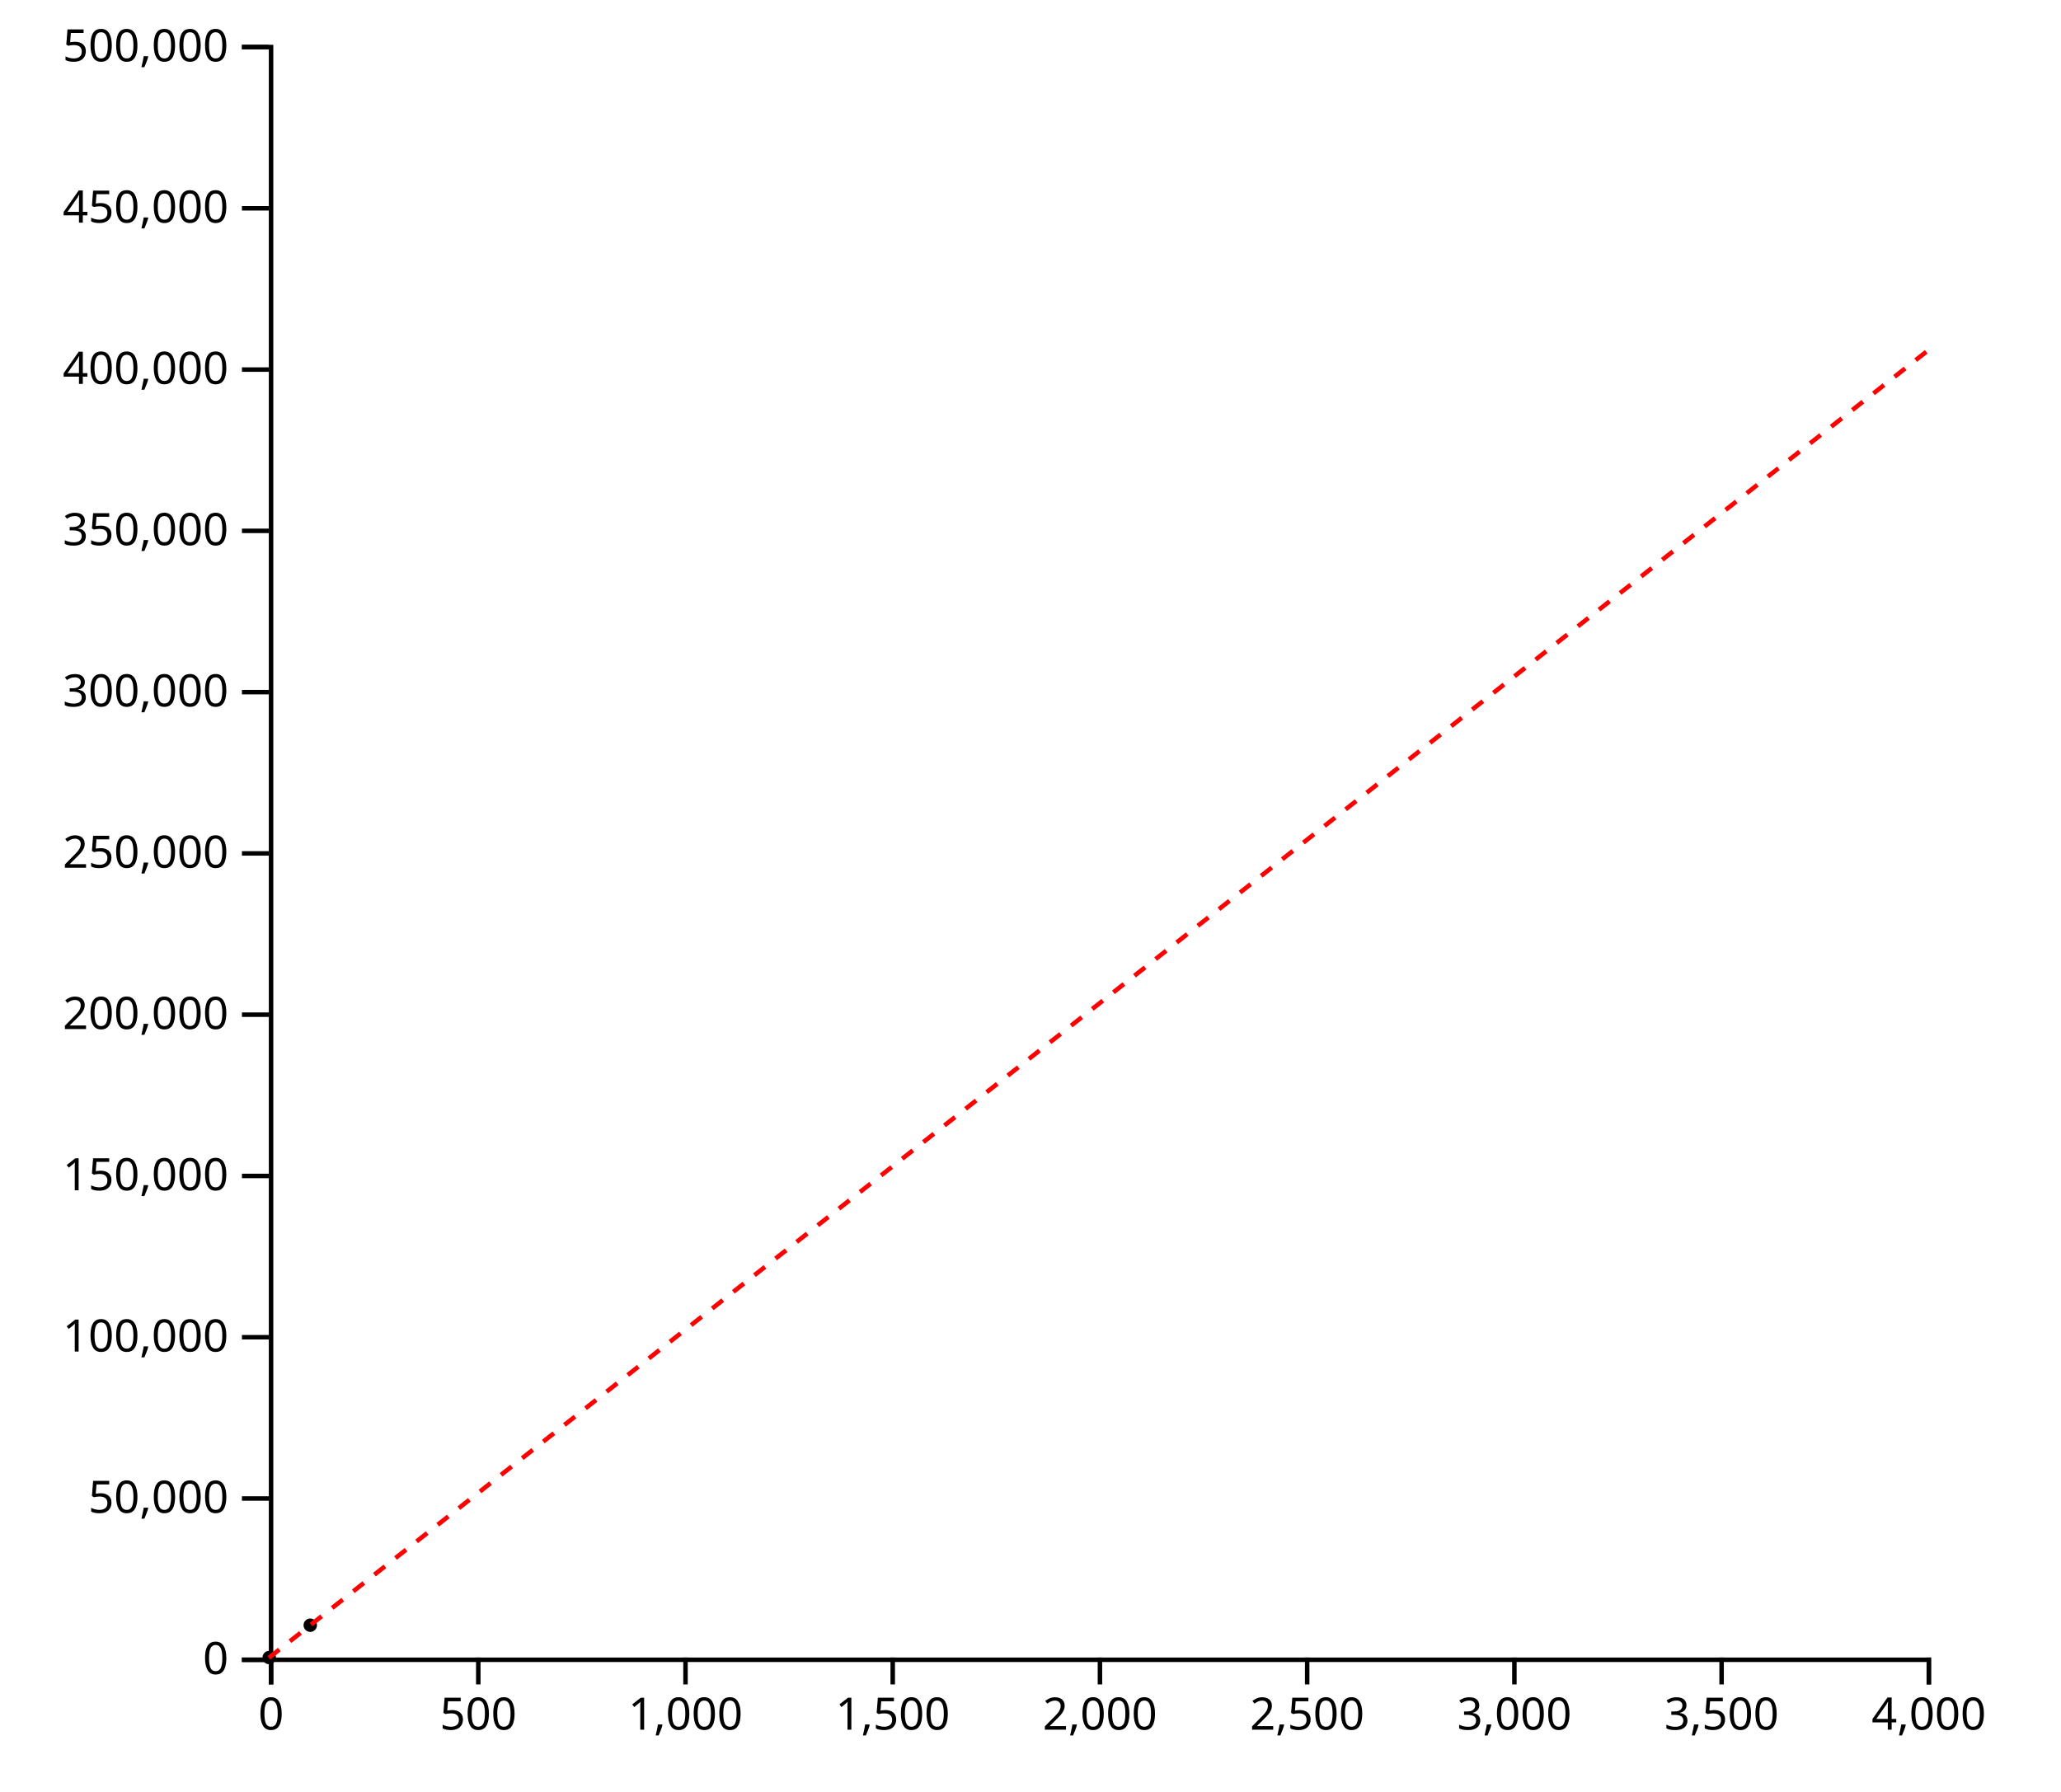
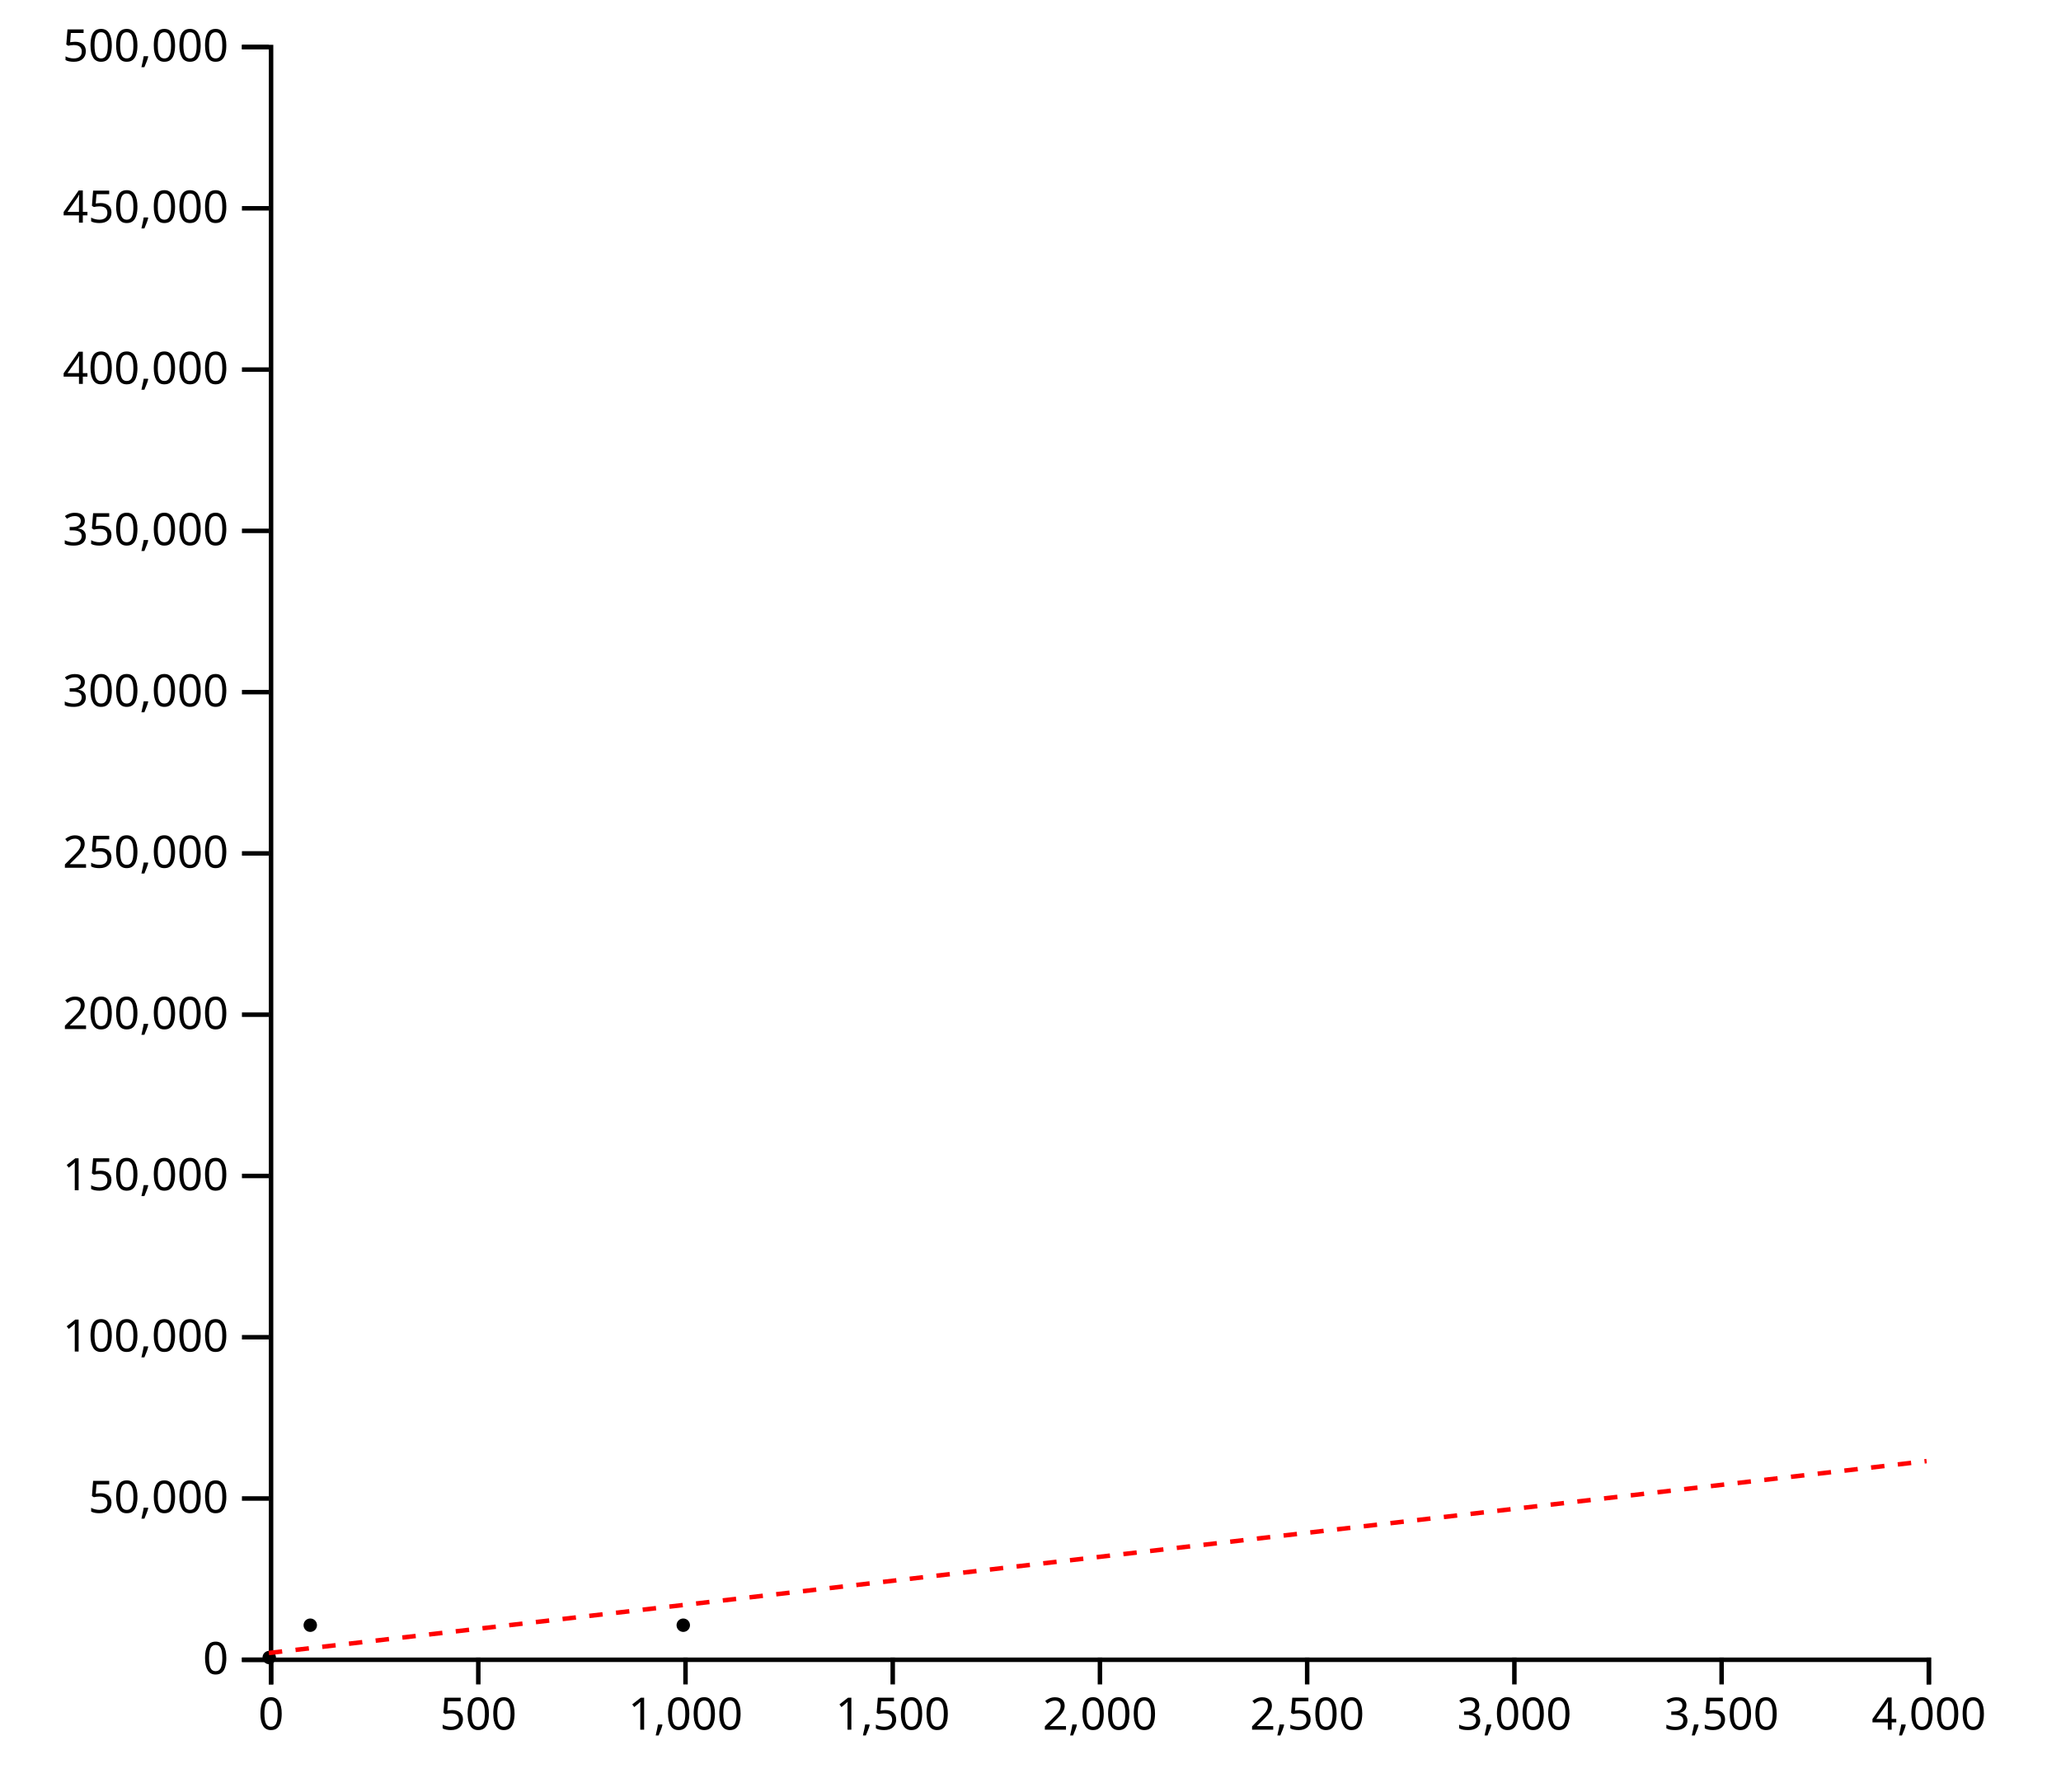
<svg xmlns="http://www.w3.org/2000/svg" width="460" height="400">
  <g transform="translate(60,10)">
    <g transform="translate(0,360)" fill="none" font-size="10" font-family="sans-serif" text-anchor="middle">
      <path class="domain" stroke="currentColor" d="M0.5,6V0.5H370.5V6" />
      <g class="tick" opacity="1" transform="translate(0.5,0)">
        <line stroke="currentColor" y2="6" />
        <text fill="currentColor" y="9" dy="0.71em">0</text>
      </g>
      <g class="tick" opacity="1" transform="translate(46.75,0)">
        <line stroke="currentColor" y2="6" />
        <text fill="currentColor" y="9" dy="0.71em">500</text>
      </g>
      <g class="tick" opacity="1" transform="translate(93,0)">
        <line stroke="currentColor" y2="6" />
        <text fill="currentColor" y="9" dy="0.71em">1,000</text>
      </g>
      <g class="tick" opacity="1" transform="translate(139.25,0)">
        <line stroke="currentColor" y2="6" />
        <text fill="currentColor" y="9" dy="0.71em">1,500</text>
      </g>
      <g class="tick" opacity="1" transform="translate(185.5,0)">
        <line stroke="currentColor" y2="6" />
        <text fill="currentColor" y="9" dy="0.71em">2,000</text>
      </g>
      <g class="tick" opacity="1" transform="translate(231.75,0)">
        <line stroke="currentColor" y2="6" />
        <text fill="currentColor" y="9" dy="0.71em">2,500</text>
      </g>
      <g class="tick" opacity="1" transform="translate(278,0)">
        <line stroke="currentColor" y2="6" />
        <text fill="currentColor" y="9" dy="0.71em">3,000</text>
      </g>
      <g class="tick" opacity="1" transform="translate(324.25,0)">
        <line stroke="currentColor" y2="6" />
        <text fill="currentColor" y="9" dy="0.71em">3,500</text>
      </g>
      <g class="tick" opacity="1" transform="translate(370.5,0)">
        <line stroke="currentColor" y2="6" />
        <text fill="currentColor" y="9" dy="0.71em">4,000</text>
      </g>
    </g>
    <g fill="none" font-size="10" font-family="sans-serif" text-anchor="end">
      <path class="domain" stroke="currentColor" d="M-6,360.5H0.5V0.5H-6" />
      <g class="tick" opacity="1" transform="translate(0,360.5)">
        <line stroke="currentColor" x2="-6" />
        <text fill="currentColor" x="-9" dy="0.32em">0</text>
      </g>
      <g class="tick" opacity="1" transform="translate(0,324.5)">
        <line stroke="currentColor" x2="-6" />
        <text fill="currentColor" x="-9" dy="0.32em">50,000</text>
      </g>
      <g class="tick" opacity="1" transform="translate(0,288.5)">
        <line stroke="currentColor" x2="-6" />
        <text fill="currentColor" x="-9" dy="0.32em">100,000</text>
      </g>
      <g class="tick" opacity="1" transform="translate(0,252.5)">
        <line stroke="currentColor" x2="-6" />
        <text fill="currentColor" x="-9" dy="0.32em">150,000</text>
      </g>
      <g class="tick" opacity="1" transform="translate(0,216.5)">
        <line stroke="currentColor" x2="-6" />
        <text fill="currentColor" x="-9" dy="0.32em">200,000</text>
      </g>
      <g class="tick" opacity="1" transform="translate(0,180.5)">
        <line stroke="currentColor" x2="-6" />
        <text fill="currentColor" x="-9" dy="0.32em">250,000</text>
      </g>
      <g class="tick" opacity="1" transform="translate(0,144.5)">
        <line stroke="currentColor" x2="-6" />
        <text fill="currentColor" x="-9" dy="0.32em">300,000</text>
      </g>
      <g class="tick" opacity="1" transform="translate(0,108.5)">
        <line stroke="currentColor" x2="-6" />
        <text fill="currentColor" x="-9" dy="0.32em">350,000</text>
      </g>
      <g class="tick" opacity="1" transform="translate(0,72.5)">
        <line stroke="currentColor" x2="-6" />
        <text fill="currentColor" x="-9" dy="0.32em">400,000</text>
      </g>
      <g class="tick" opacity="1" transform="translate(0,36.5)">
        <line stroke="currentColor" x2="-6" />
        <text fill="currentColor" x="-9" dy="0.32em">450,000</text>
      </g>
      <g class="tick" opacity="1" transform="translate(0,0.5)">
        <line stroke="currentColor" x2="-6" />
        <text fill="currentColor" x="-9" dy="0.32em">500,000</text>
      </g>
    </g>
    <g>
      <circle cx="0.092" cy="360" r="1.5" style="fill: currentColor;" />
      <circle cx="9.25" cy="352.783" r="1.5" style="fill: currentColor;" />
+       <circle cx="92.5" cy="352.783" r="1.5" style="fill: currentColor;" />
+       <circle cx="925" cy="251.51" r="1.5" style="fill: currentColor;" />
    </g>
-     <path d="M0,360.073L370,68.466" class="reg" style="stroke-dasharray: 3, 3;" stroke="red" stroke-width="1" />
+     <path d="M0,358.985L370,316.155" class="reg" style="stroke-dasharray: 3, 3;" stroke="red" stroke-width="1" />
  </g>
</svg>
